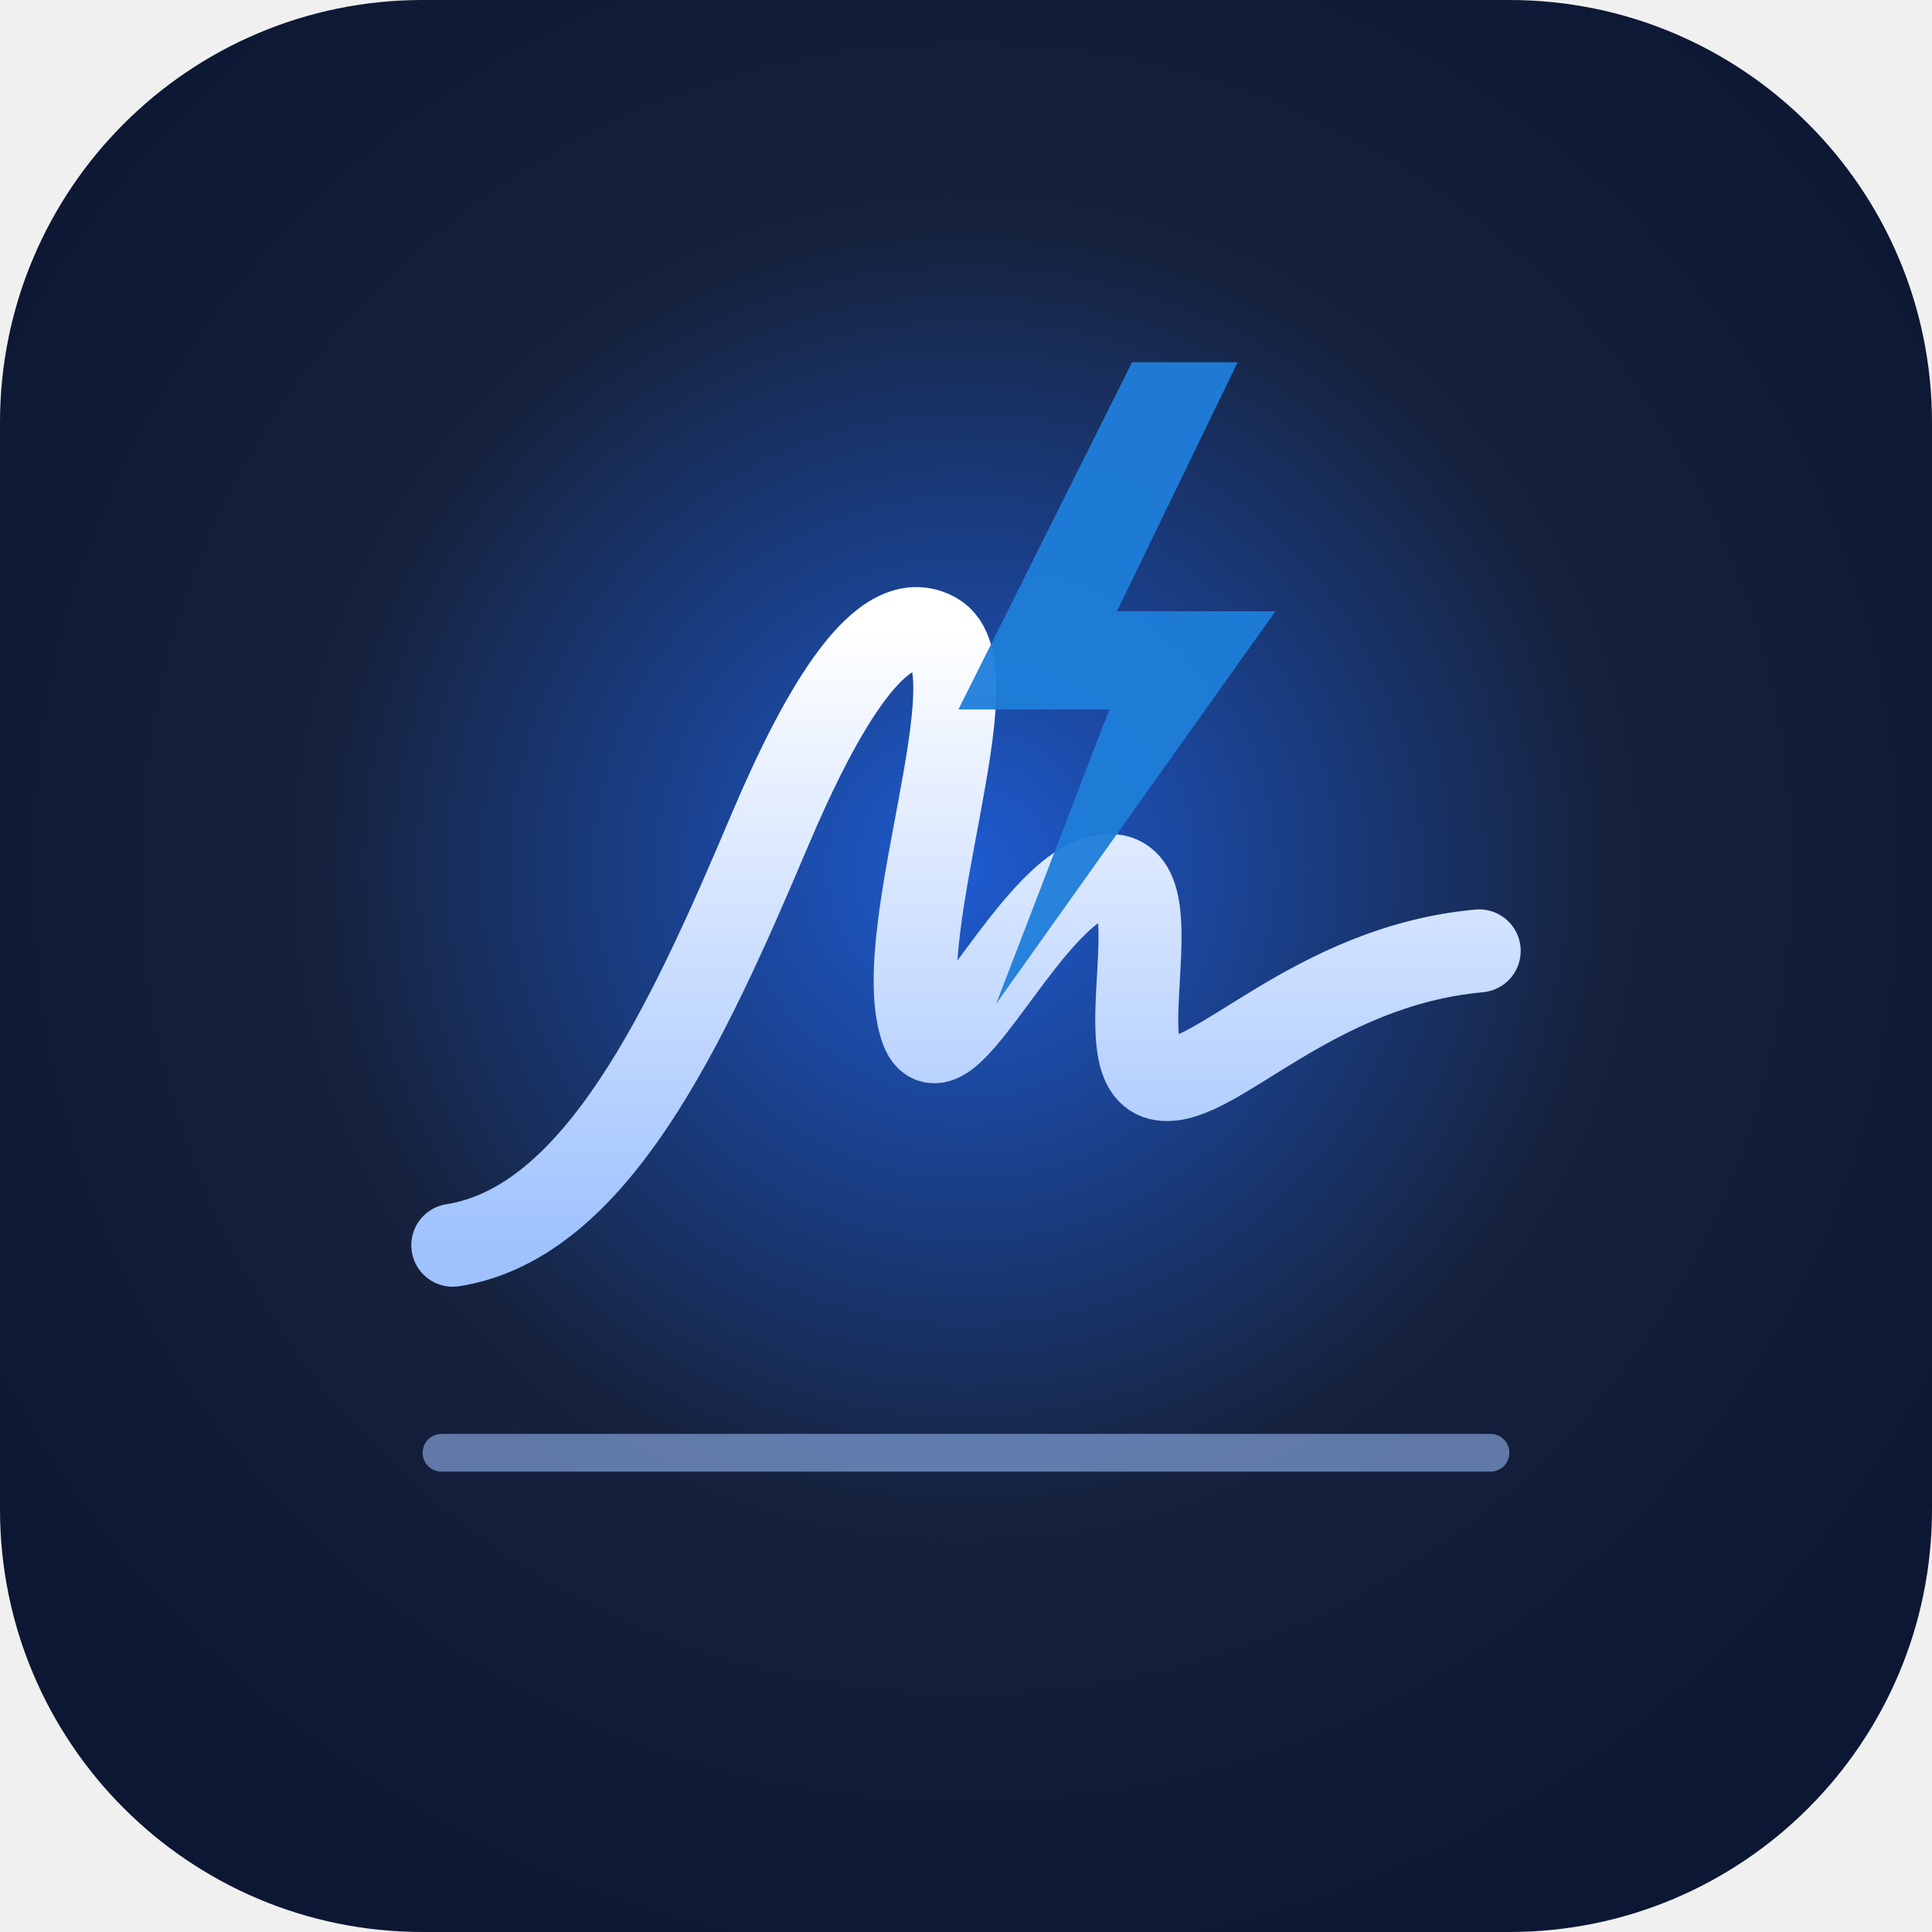
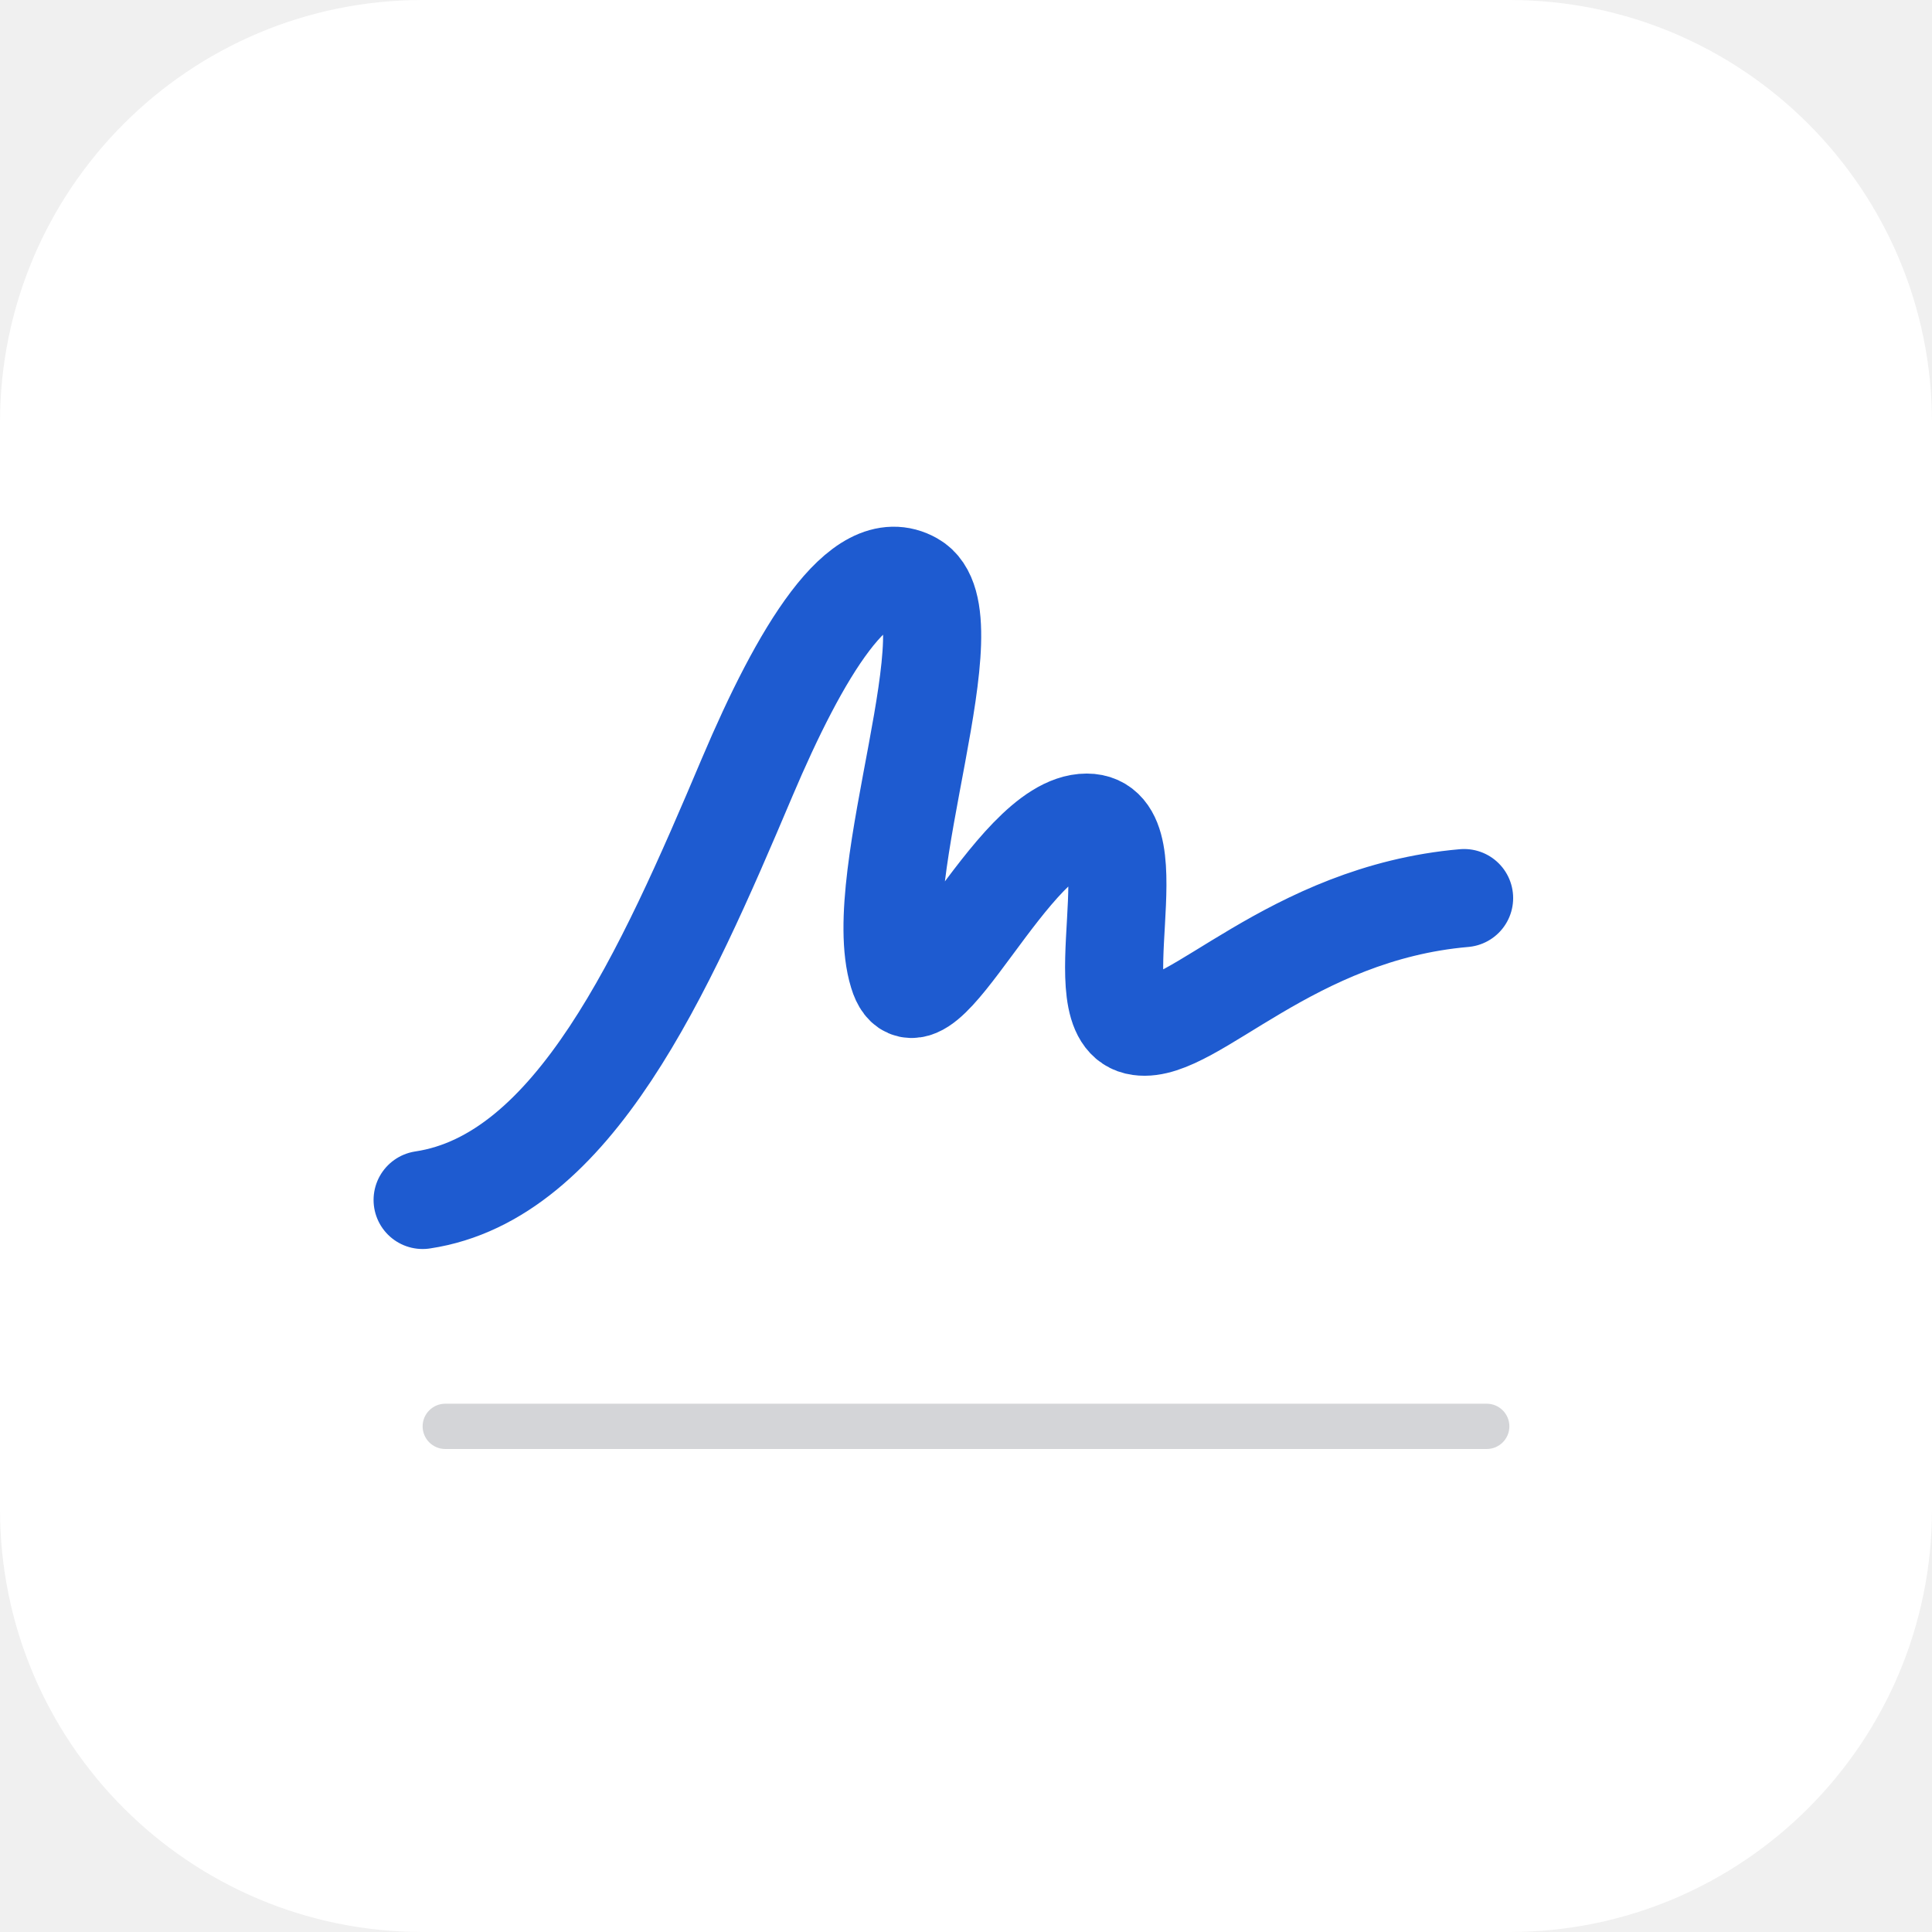
<svg xmlns="http://www.w3.org/2000/svg" viewBox="0 0 512 512">
-   <defs>
-     <radialGradient id="g" cx="50%" cy="45%" r="60%">
-       <stop offset="0" stop-color="#1E5BD0" />
-       <stop offset="0.55" stop-color="#16223D" />
-       <stop offset="1" stop-color="#0B1733" />
-     </radialGradient>
-     <linearGradient id="b" x1="0" y1="0" x2="0" y2="1">
-       <stop offset="0" stop-color="#FFFFFF" />
-       <stop offset="1" stop-color="#9FC2FF" />
-     </linearGradient>
-   </defs>
-   <rect width="512" height="512" rx="112" fill="url(#g)" />
-   <path d="M120 330c38-6 62-58 84-110 14-33 30-60 44-52 16 9-12 78-4 104 6 20 30-40 50-40 18 0-2 52 14 54 14 2 40-30 84-34" fill="none" stroke="url(#b)" stroke-width="22" stroke-linecap="round" stroke-linejoin="round" />
-   <path d="M300 96l-46 92h40l-30 78 74-104h-42l32-66z" fill="#1E7ED9" opacity="0.95" />
-   <rect x="112" y="380" width="288" height="10" rx="5" fill="#9FC2FF" opacity="0.55" />
+   <rect width="512" height="512" rx="112" fill="#ffffff" />
+   <path d="M112 318c40-6 64-60 86-112 14-33 30-60 44-52 16 9-12 78-4 104 6 20 30-40 50-40 18 0-2 52 14 54 14 2 40-30 86-34" fill="none" stroke="#1E5BD0" stroke-width="26" stroke-linecap="round" stroke-linejoin="round" />
+   <rect x="112" y="372" width="288" height="12" rx="6" fill="#111827" opacity="0.18" />
</svg>
